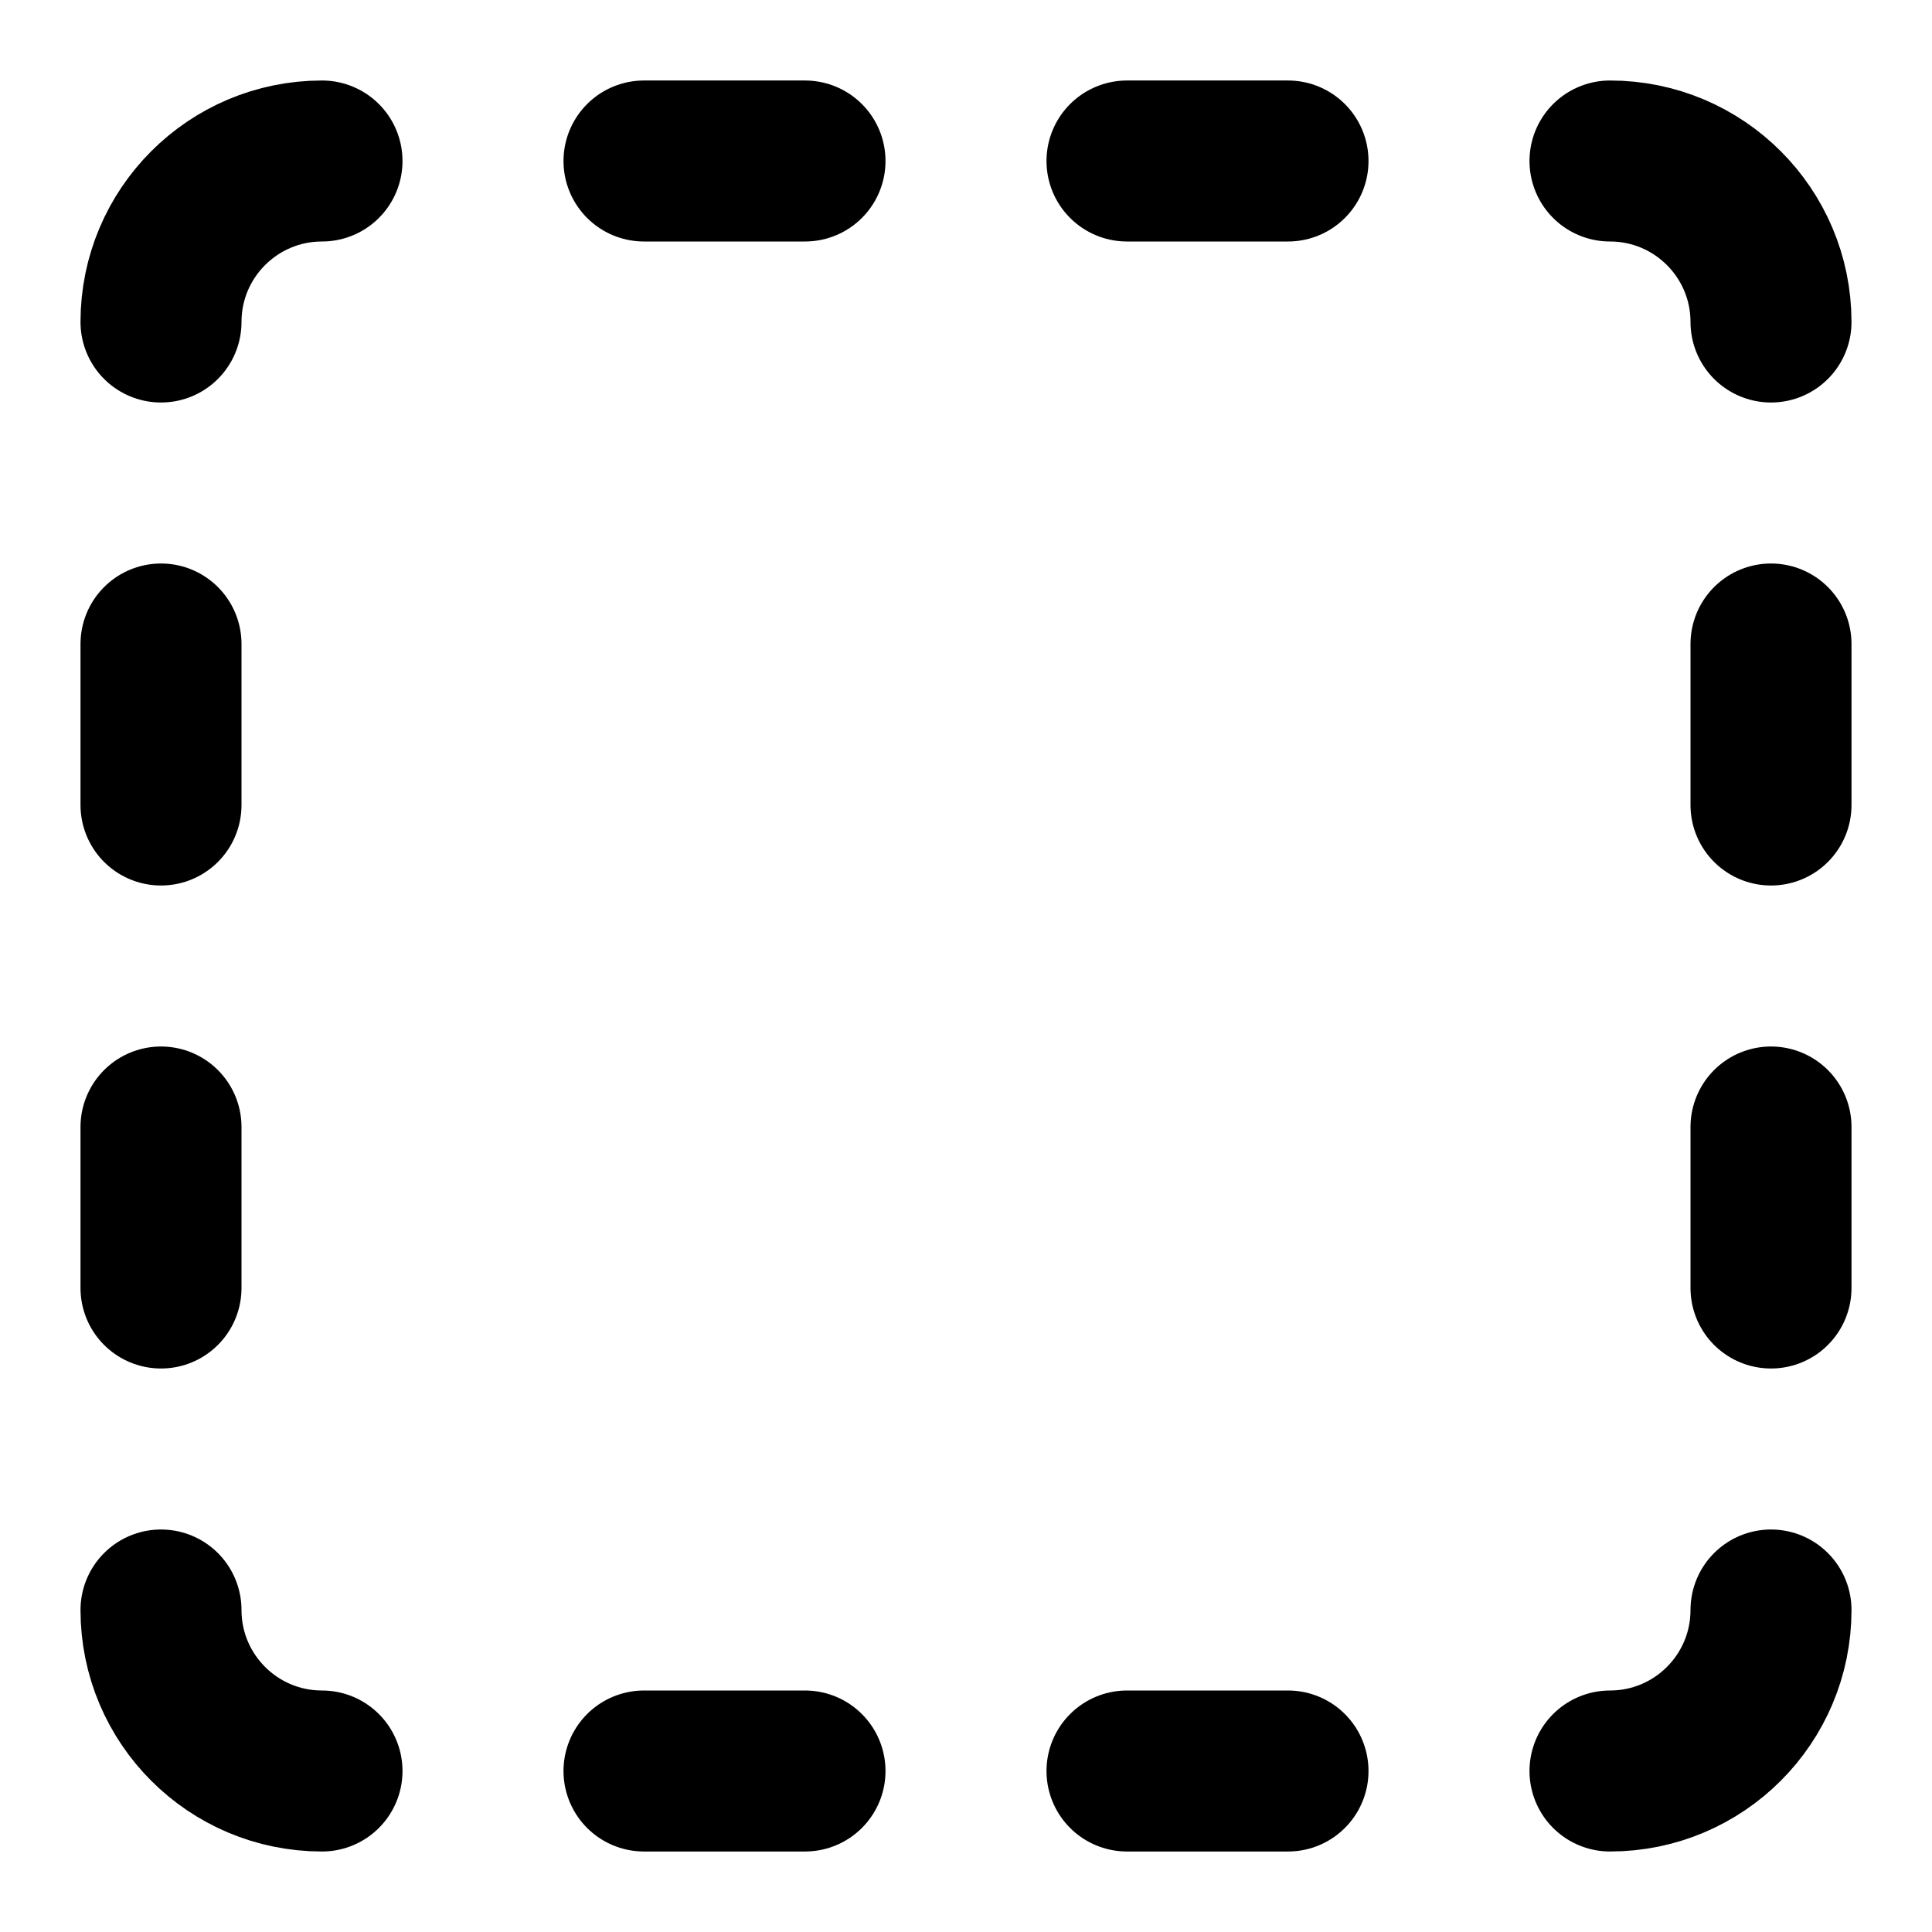
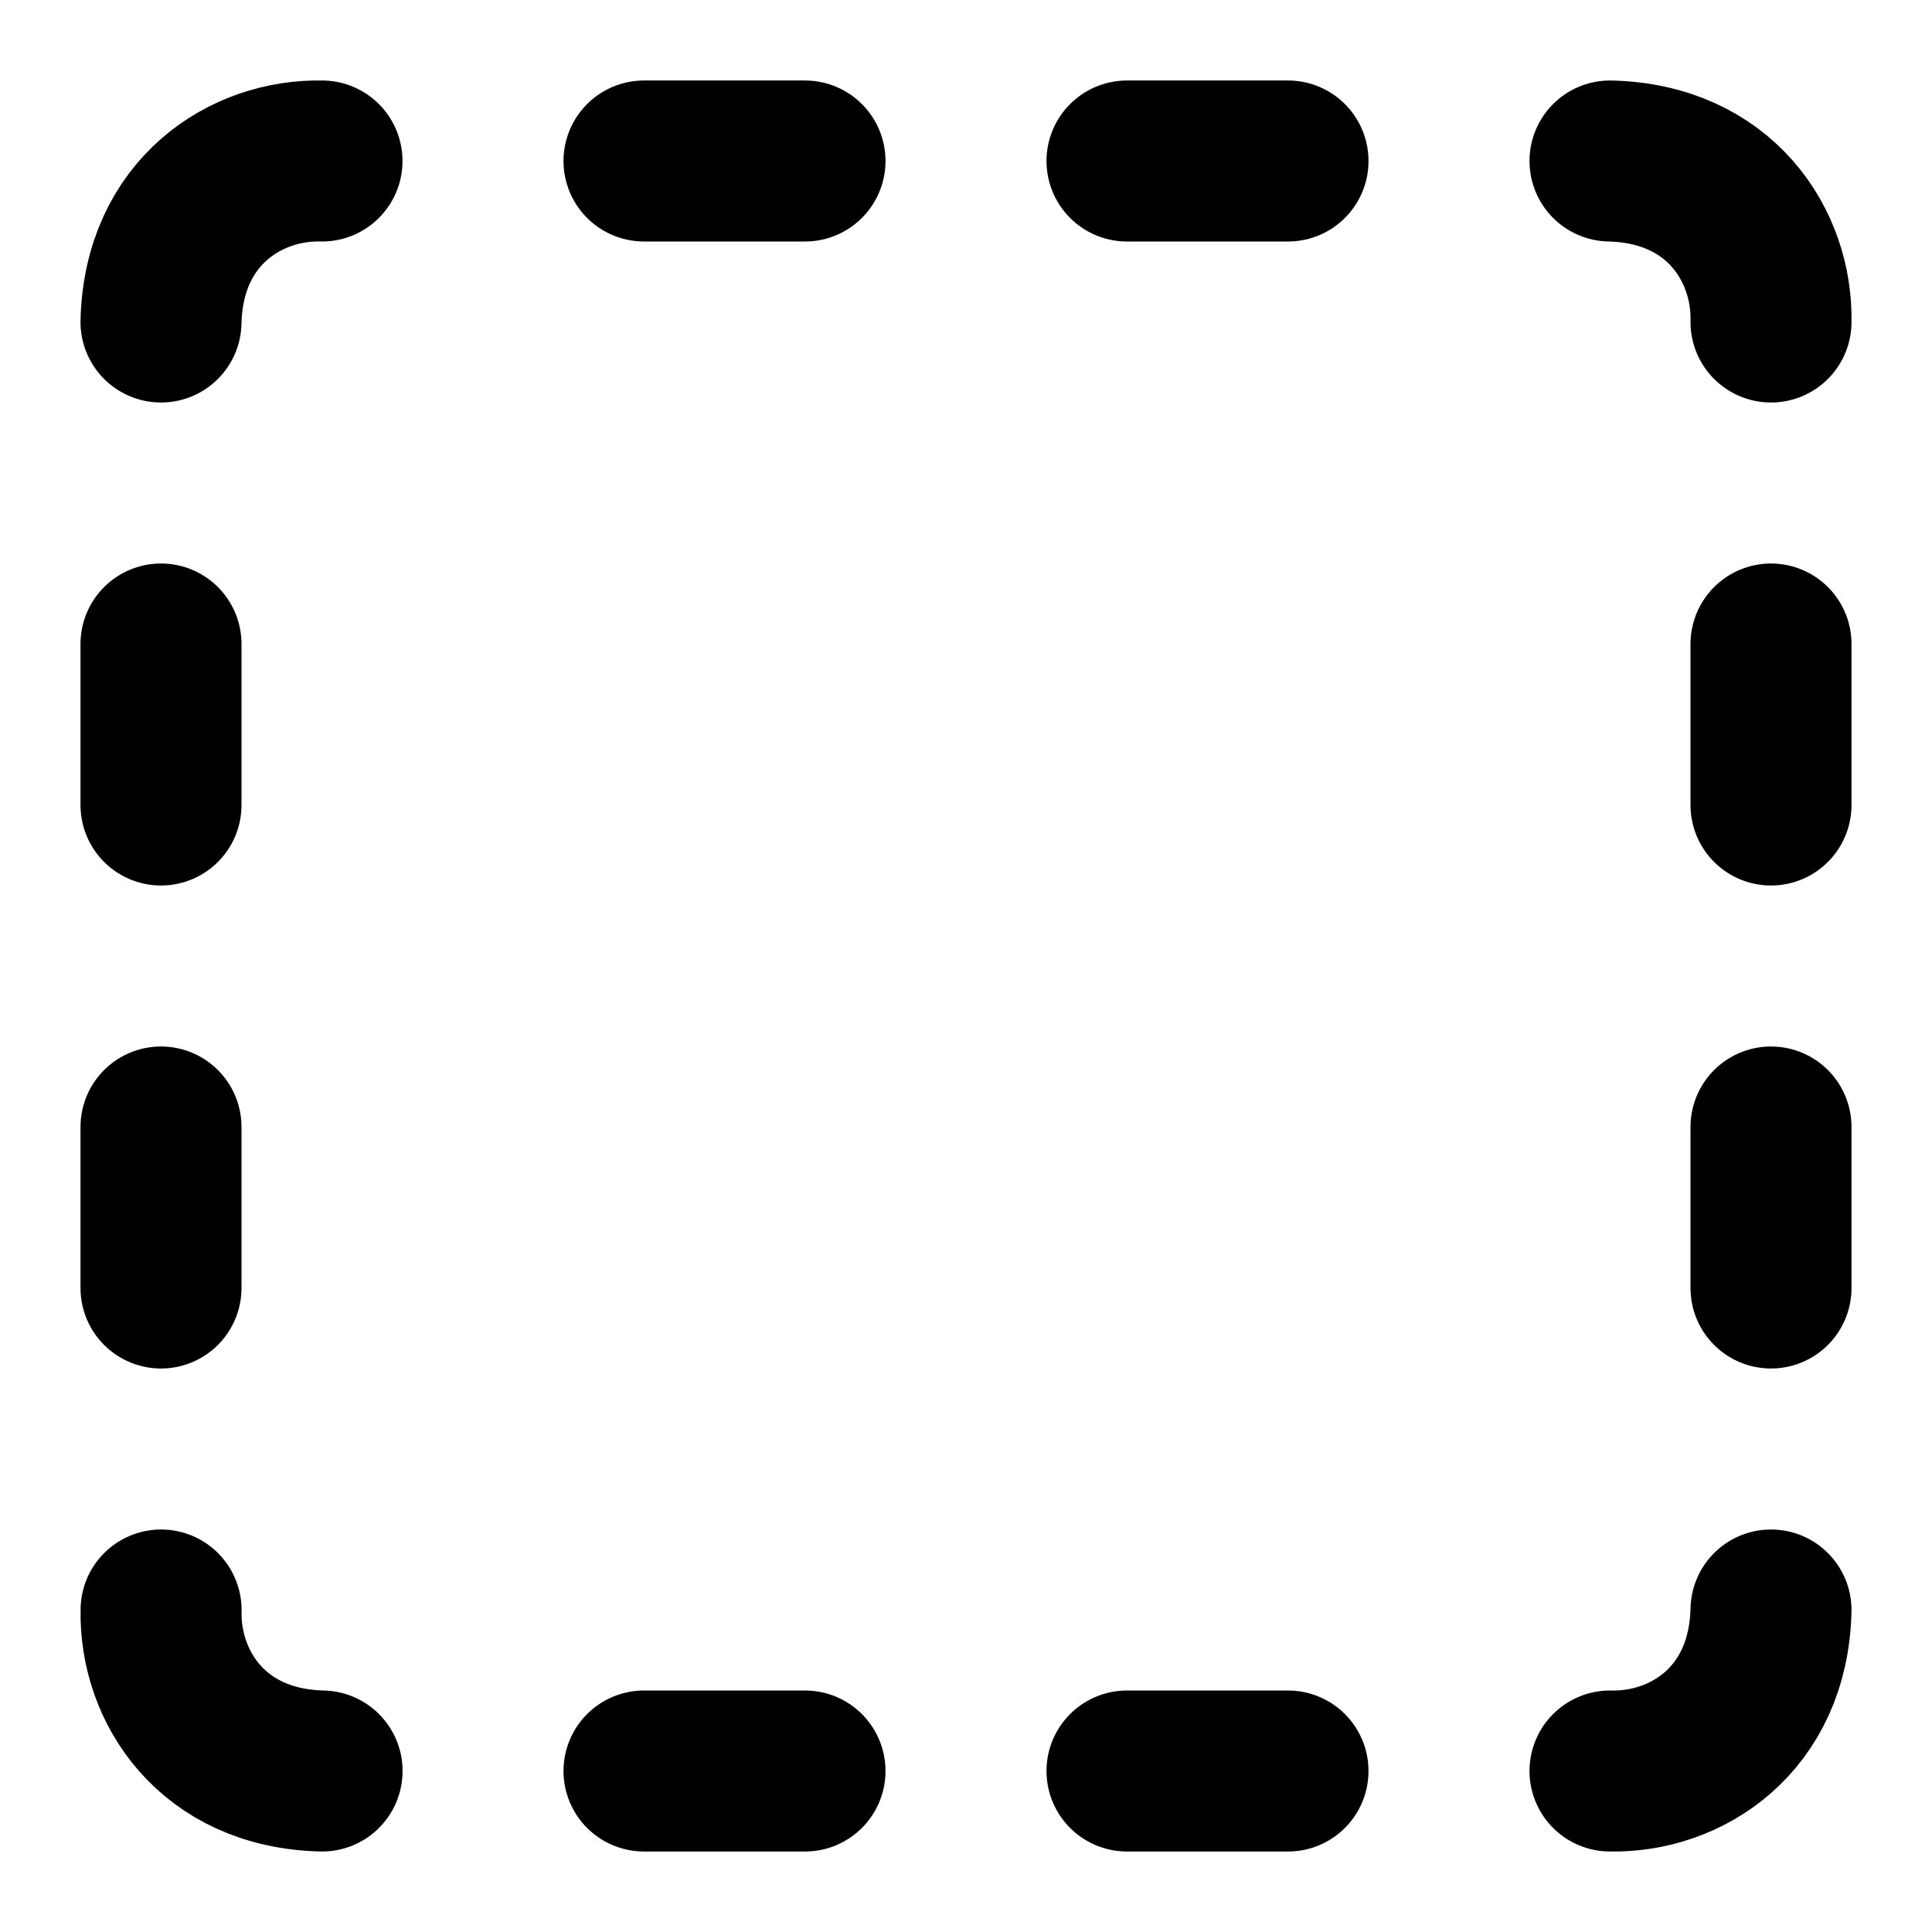
- <svg xmlns="http://www.w3.org/2000/svg" width="24" height="24" viewBox="0 0 24 24" fill="none" stroke="currentColor" stroke-width="2" stroke-linecap="round" stroke-linejoin="round">
-   <path d="M4 2a2 2 0 00-2 2" />
-   <line x1="8" y1="2" x2="10" y2="2" />
-   <line x1="14" y1="2" x2="16" y2="2" />
-   <path d="M4 22a2 2 0 01-2-2" />
-   <line x1="22" y1="8" x2="22" y2="10" />
-   <line x1="22" y1="14" x2="22" y2="16" />
-   <path d="M22 20a2 2 0 01-2 2" />
-   <line x1="14" y1="22" x2="16" y2="22" />
-   <line x1="8" y1="22" x2="10" y2="22" />
-   <path d="M20 2a2 2 0 012 2" />
-   <line x1="2" y1="14" x2="2" y2="16" />
-   <line x1="2" y1="8" x2="2" y2="10" />
+ <svg xmlns="http://www.w3.org/2000/svg" width="24" height="24" viewBox="0 0 24 24" fill="none" stroke="currentColor" stroke-width="2" stroke-linecap="round" stroke-linejoin="round" version="1.1" id="svg26">
+   <defs id="defs30" />
+   <line x1="8" y1="2" x2="10" y2="2" id="line4" />
+   <line x1="14" y1="2" x2="16" y2="2" id="line6" />
+   <line x1="22" y1="8" x2="22" y2="10" id="line10" />
+   <line x1="22" y1="14" x2="22" y2="16" id="line12" />
+   <line x1="14" y1="22" x2="16" y2="22" id="line16" />
+   <line x1="8" y1="22" x2="10" y2="22" id="line18" />
+   <line x1="2" y1="14" x2="2" y2="16" id="line22" />
+   <line x1="2" y1="8" x2="2" y2="10" id="line24" />
+   <path d="M 4,2 V 2 C 3.056,1.978 2.032,2.631 2,4" id="path957" />
+   <path d="M 22,4 V 4 C 22.022,3.056 21.369,2.032 20,2" id="path957-1" />
+   <path d="m 2.001,20 v 0 c -0.022,0.944 0.631,1.968 2,2" id="path957-4" />
+   <path d="m 20,22 v 0 c 0.944,0.022 1.968,-0.631 2,-2" id="path957-2" />
</svg>
